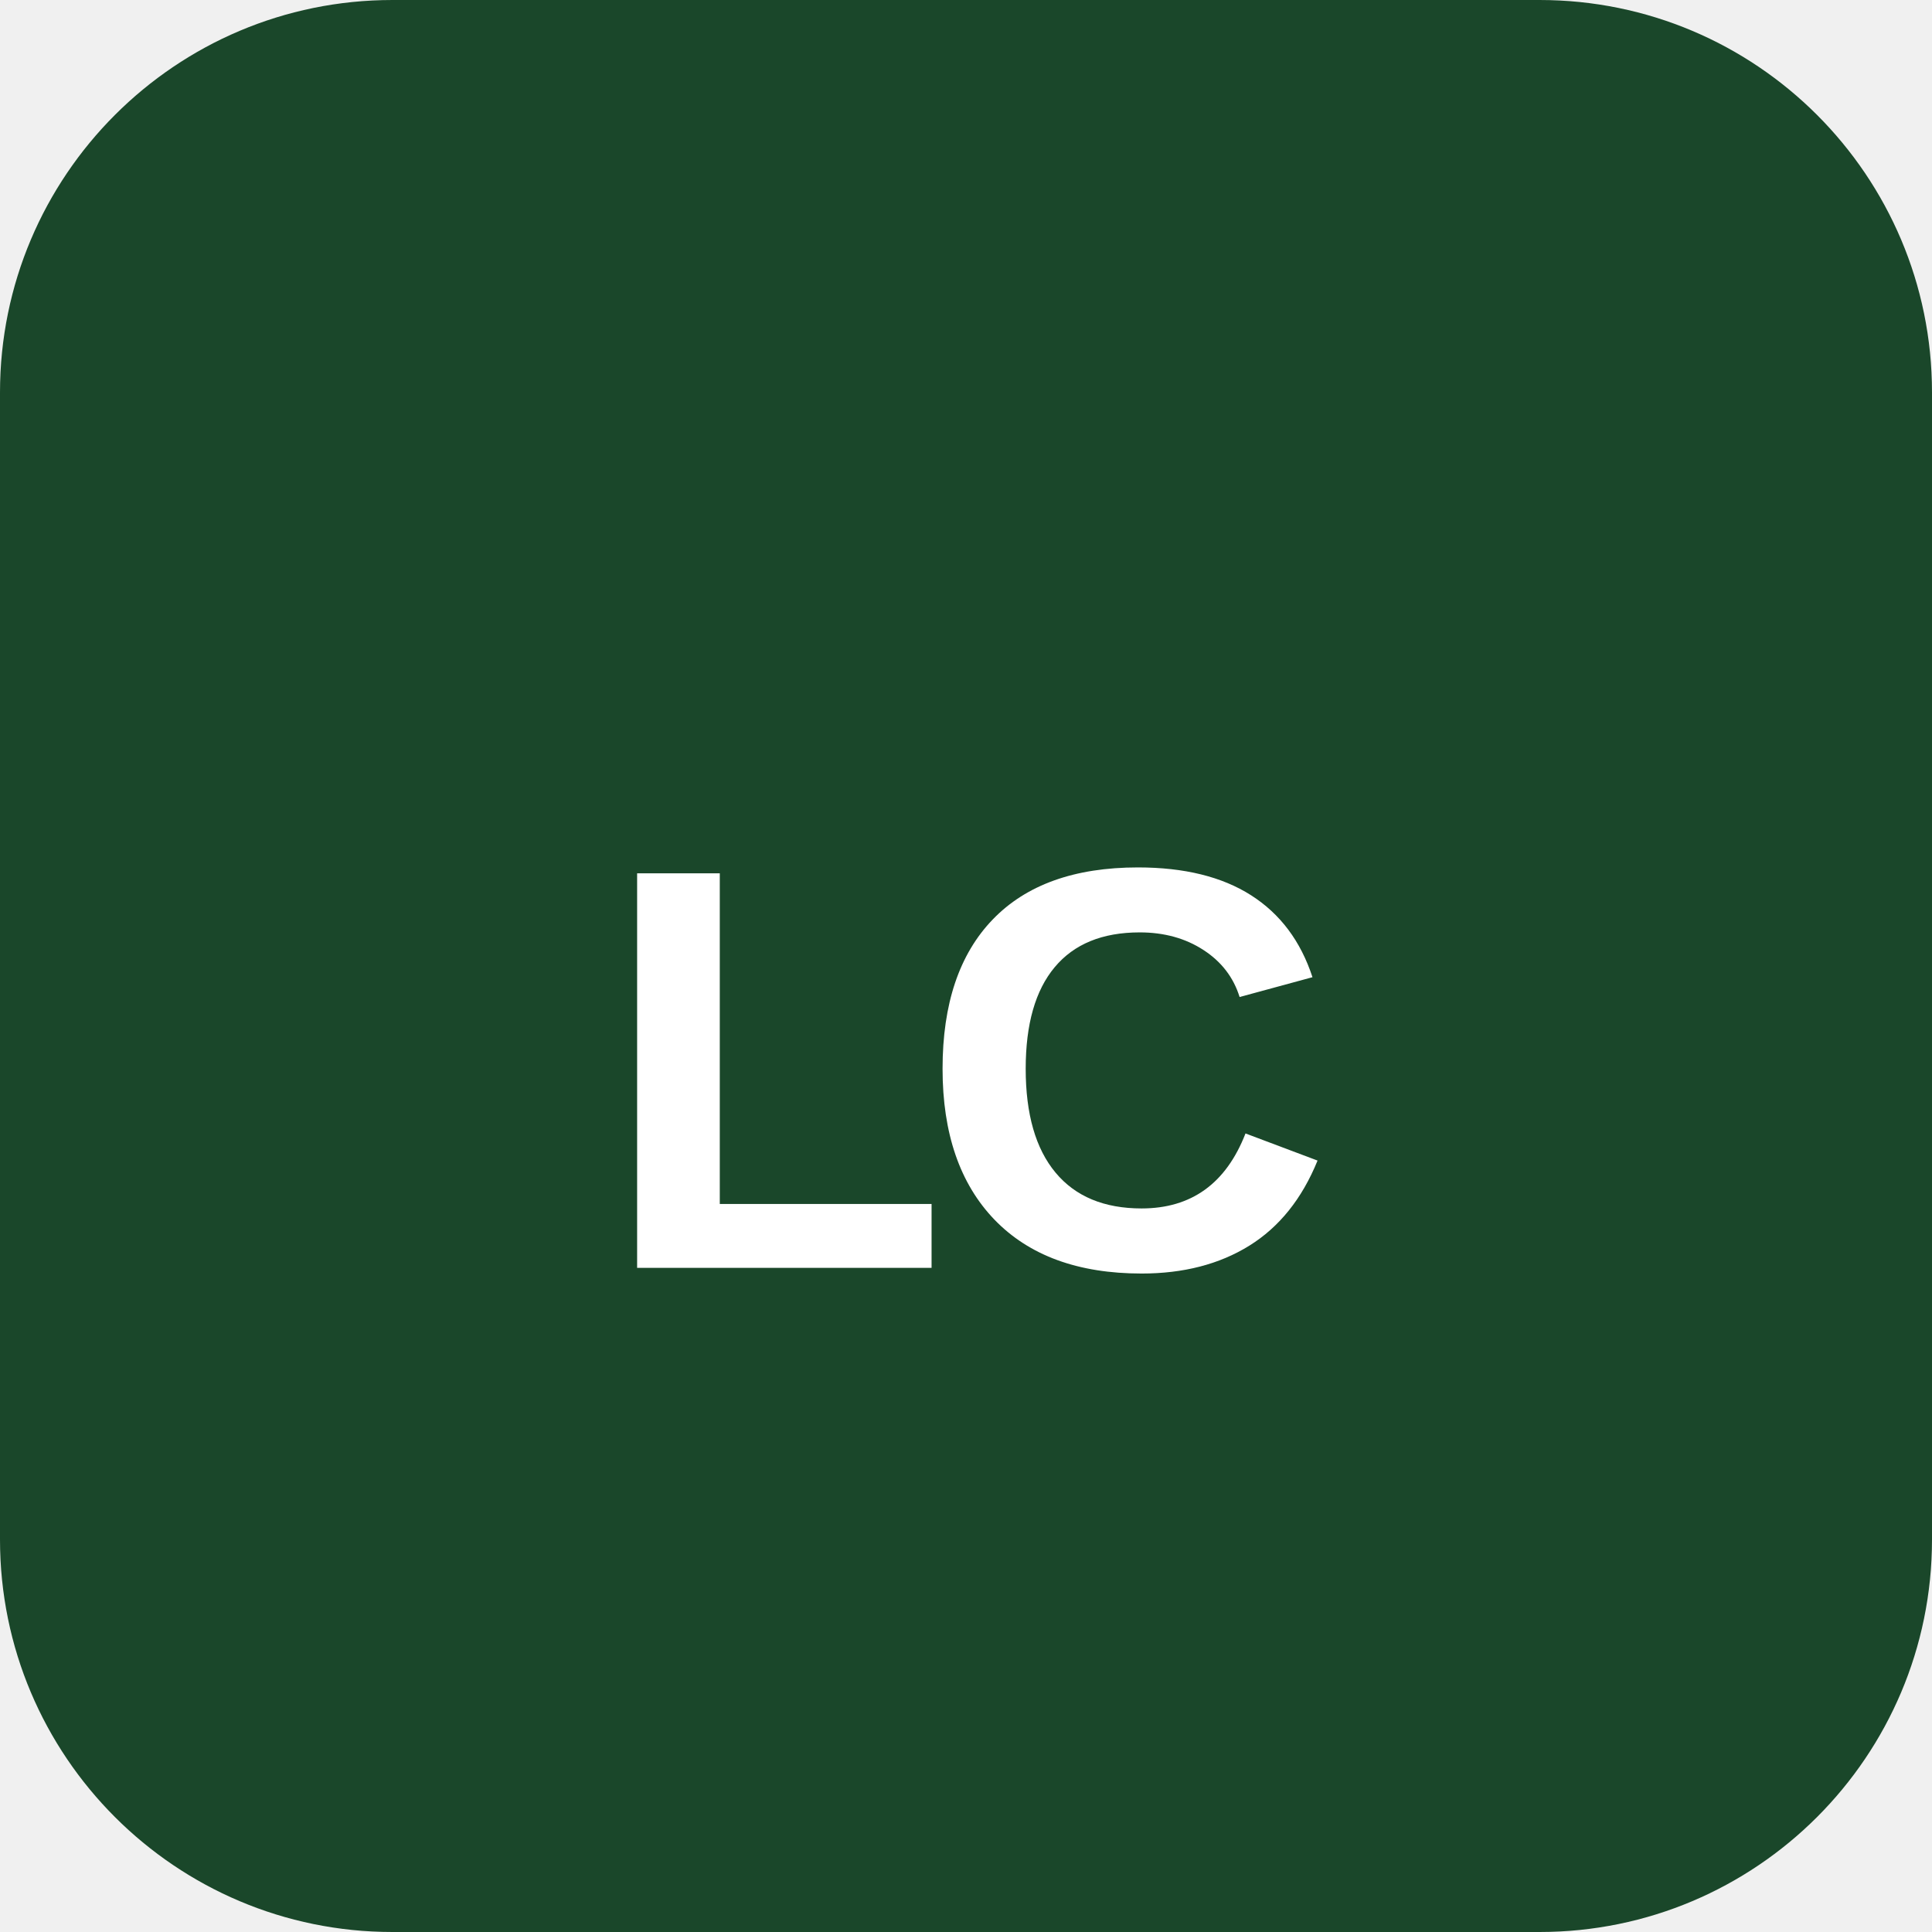
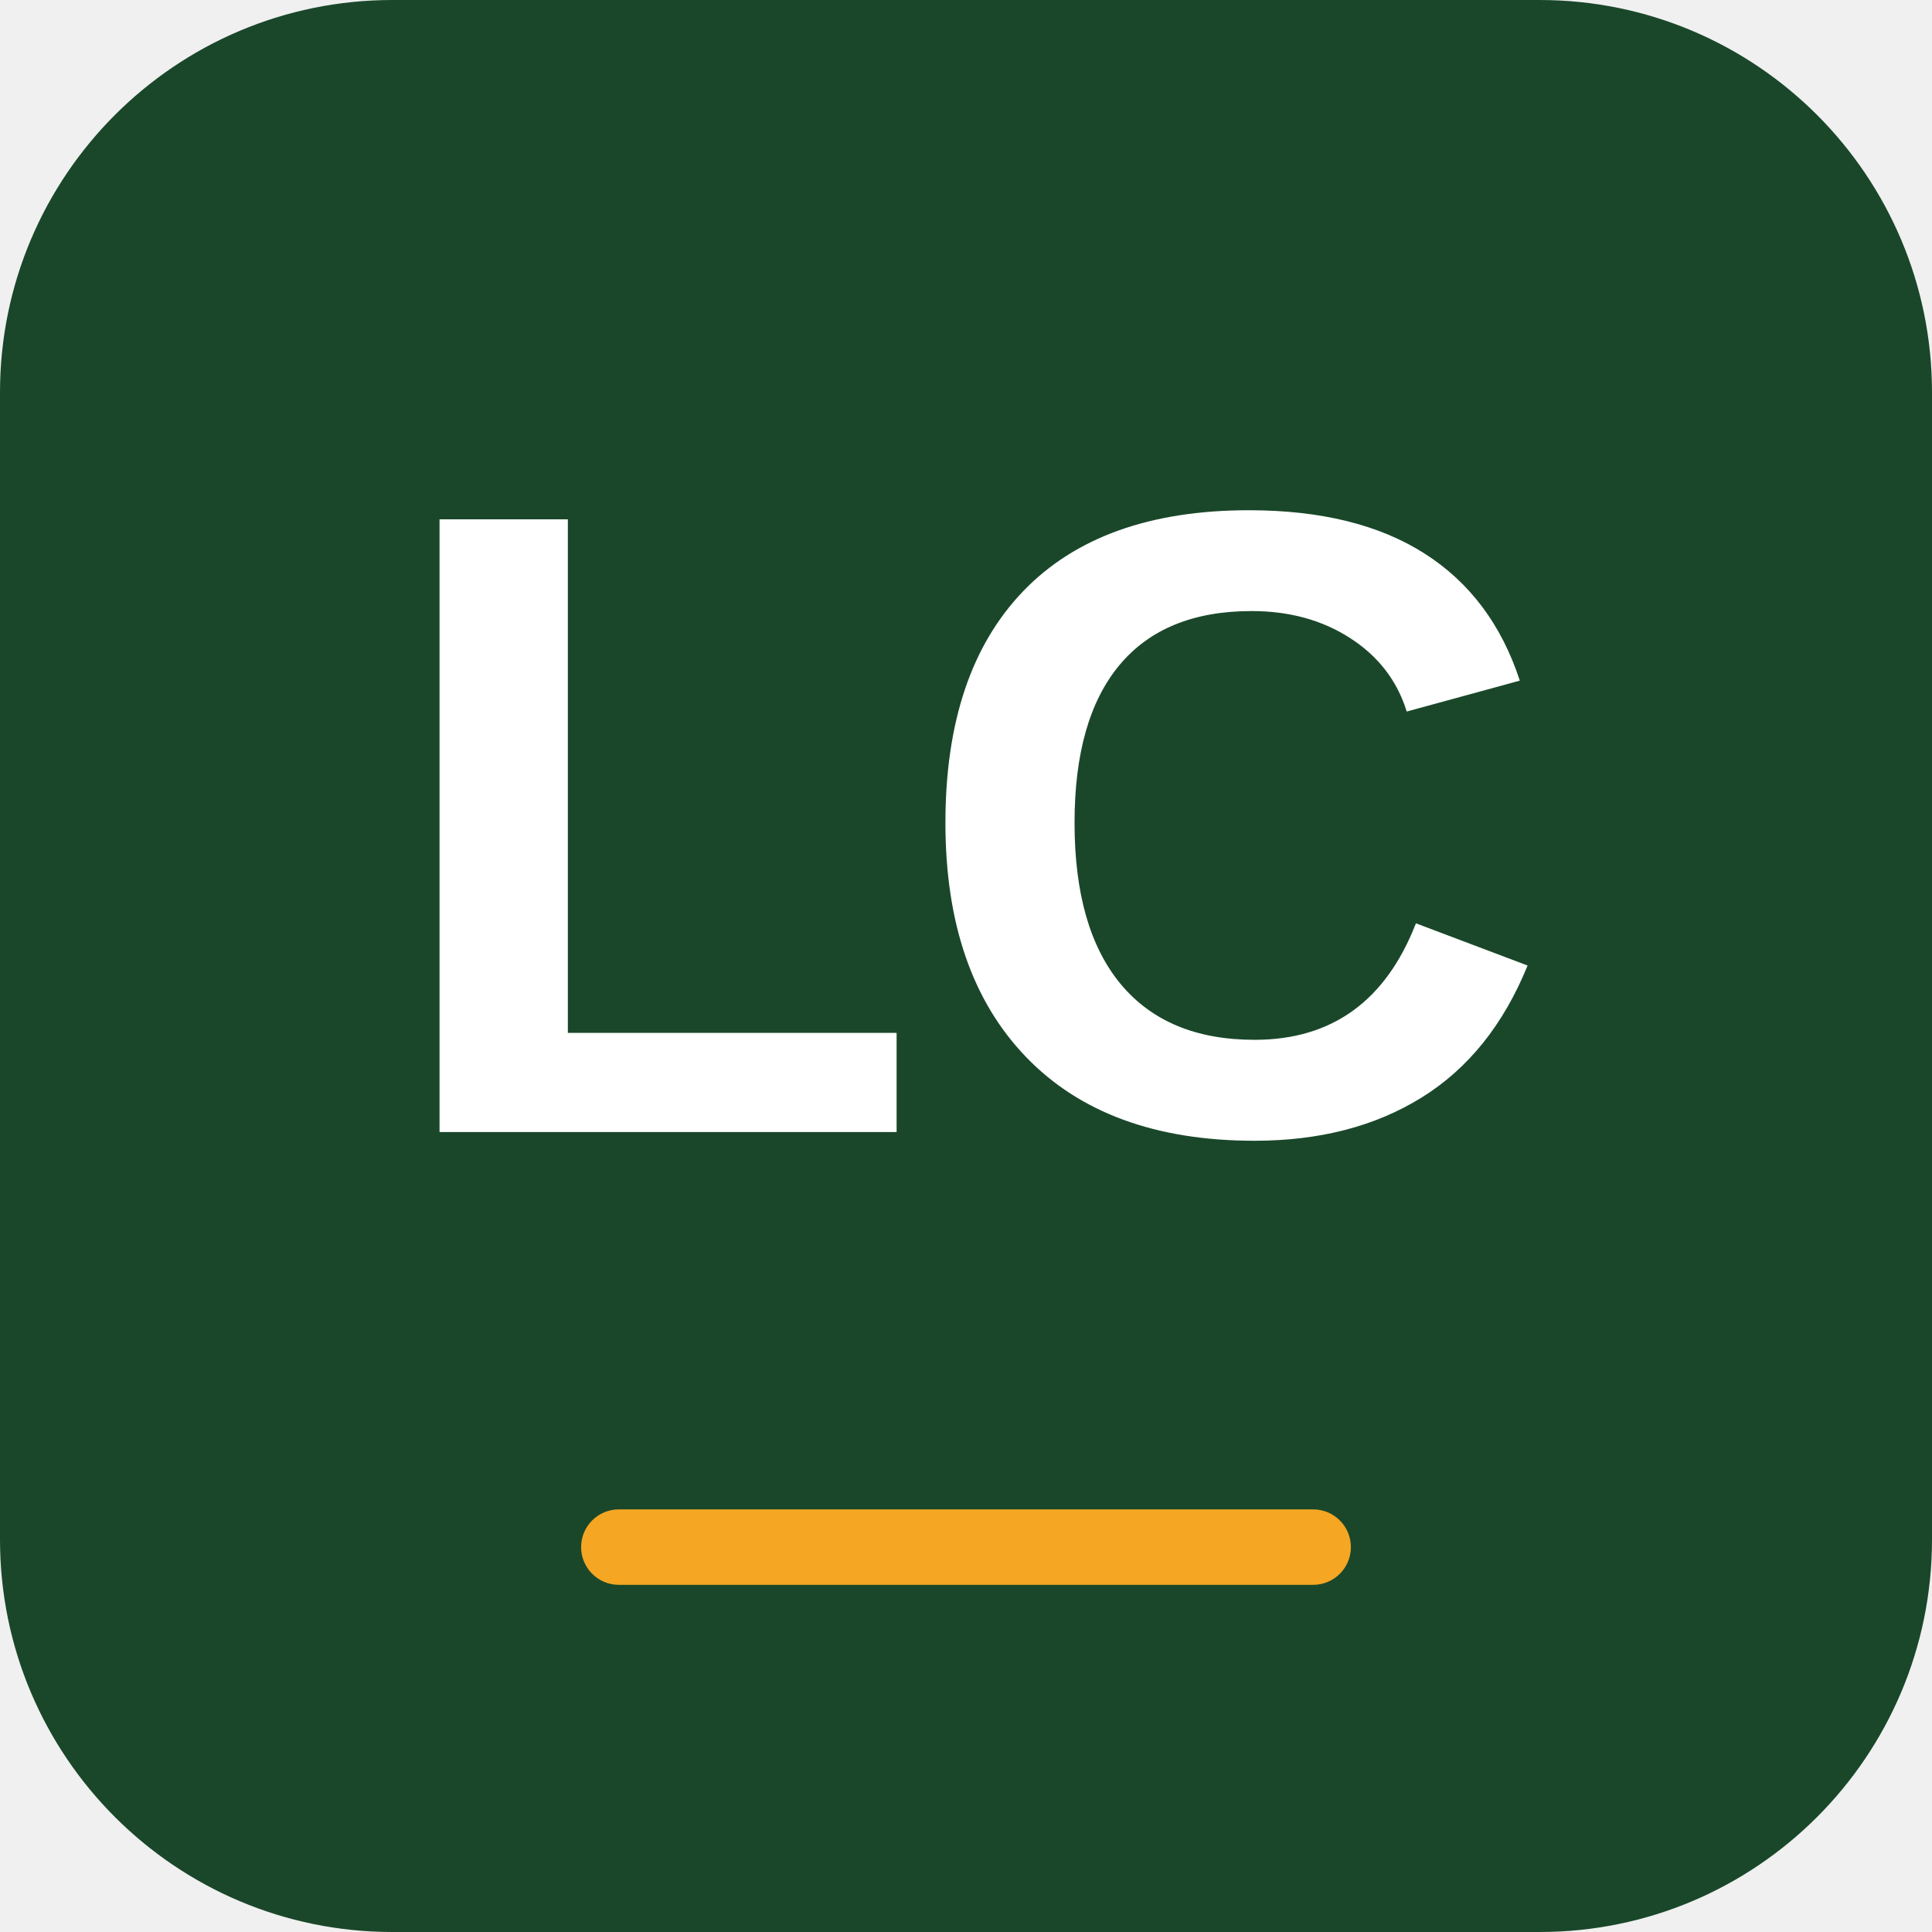
<svg xmlns="http://www.w3.org/2000/svg" viewBox="0 0 256 256" width="256" height="256">
  <rect width="256" height="256" rx="52" fill="#1a472a" />
-   <text x="128" y="168" font-family="-apple-system, 'Helvetica Neue', Arial, sans-serif" font-size="76" font-weight="900" fill="white" text-anchor="middle" letter-spacing="-4">LC</text>
+   <text x="128" y="150" font-family="-apple-system, 'Helvetica Neue', Arial, sans-serif" font-size="118" font-weight="800" fill="#ffffff" text-anchor="middle" letter-spacing="-2">LC</text>
+   <rect x="77" y="200" width="102" height="10" rx="5" fill="#f5a623" />
</svg>
